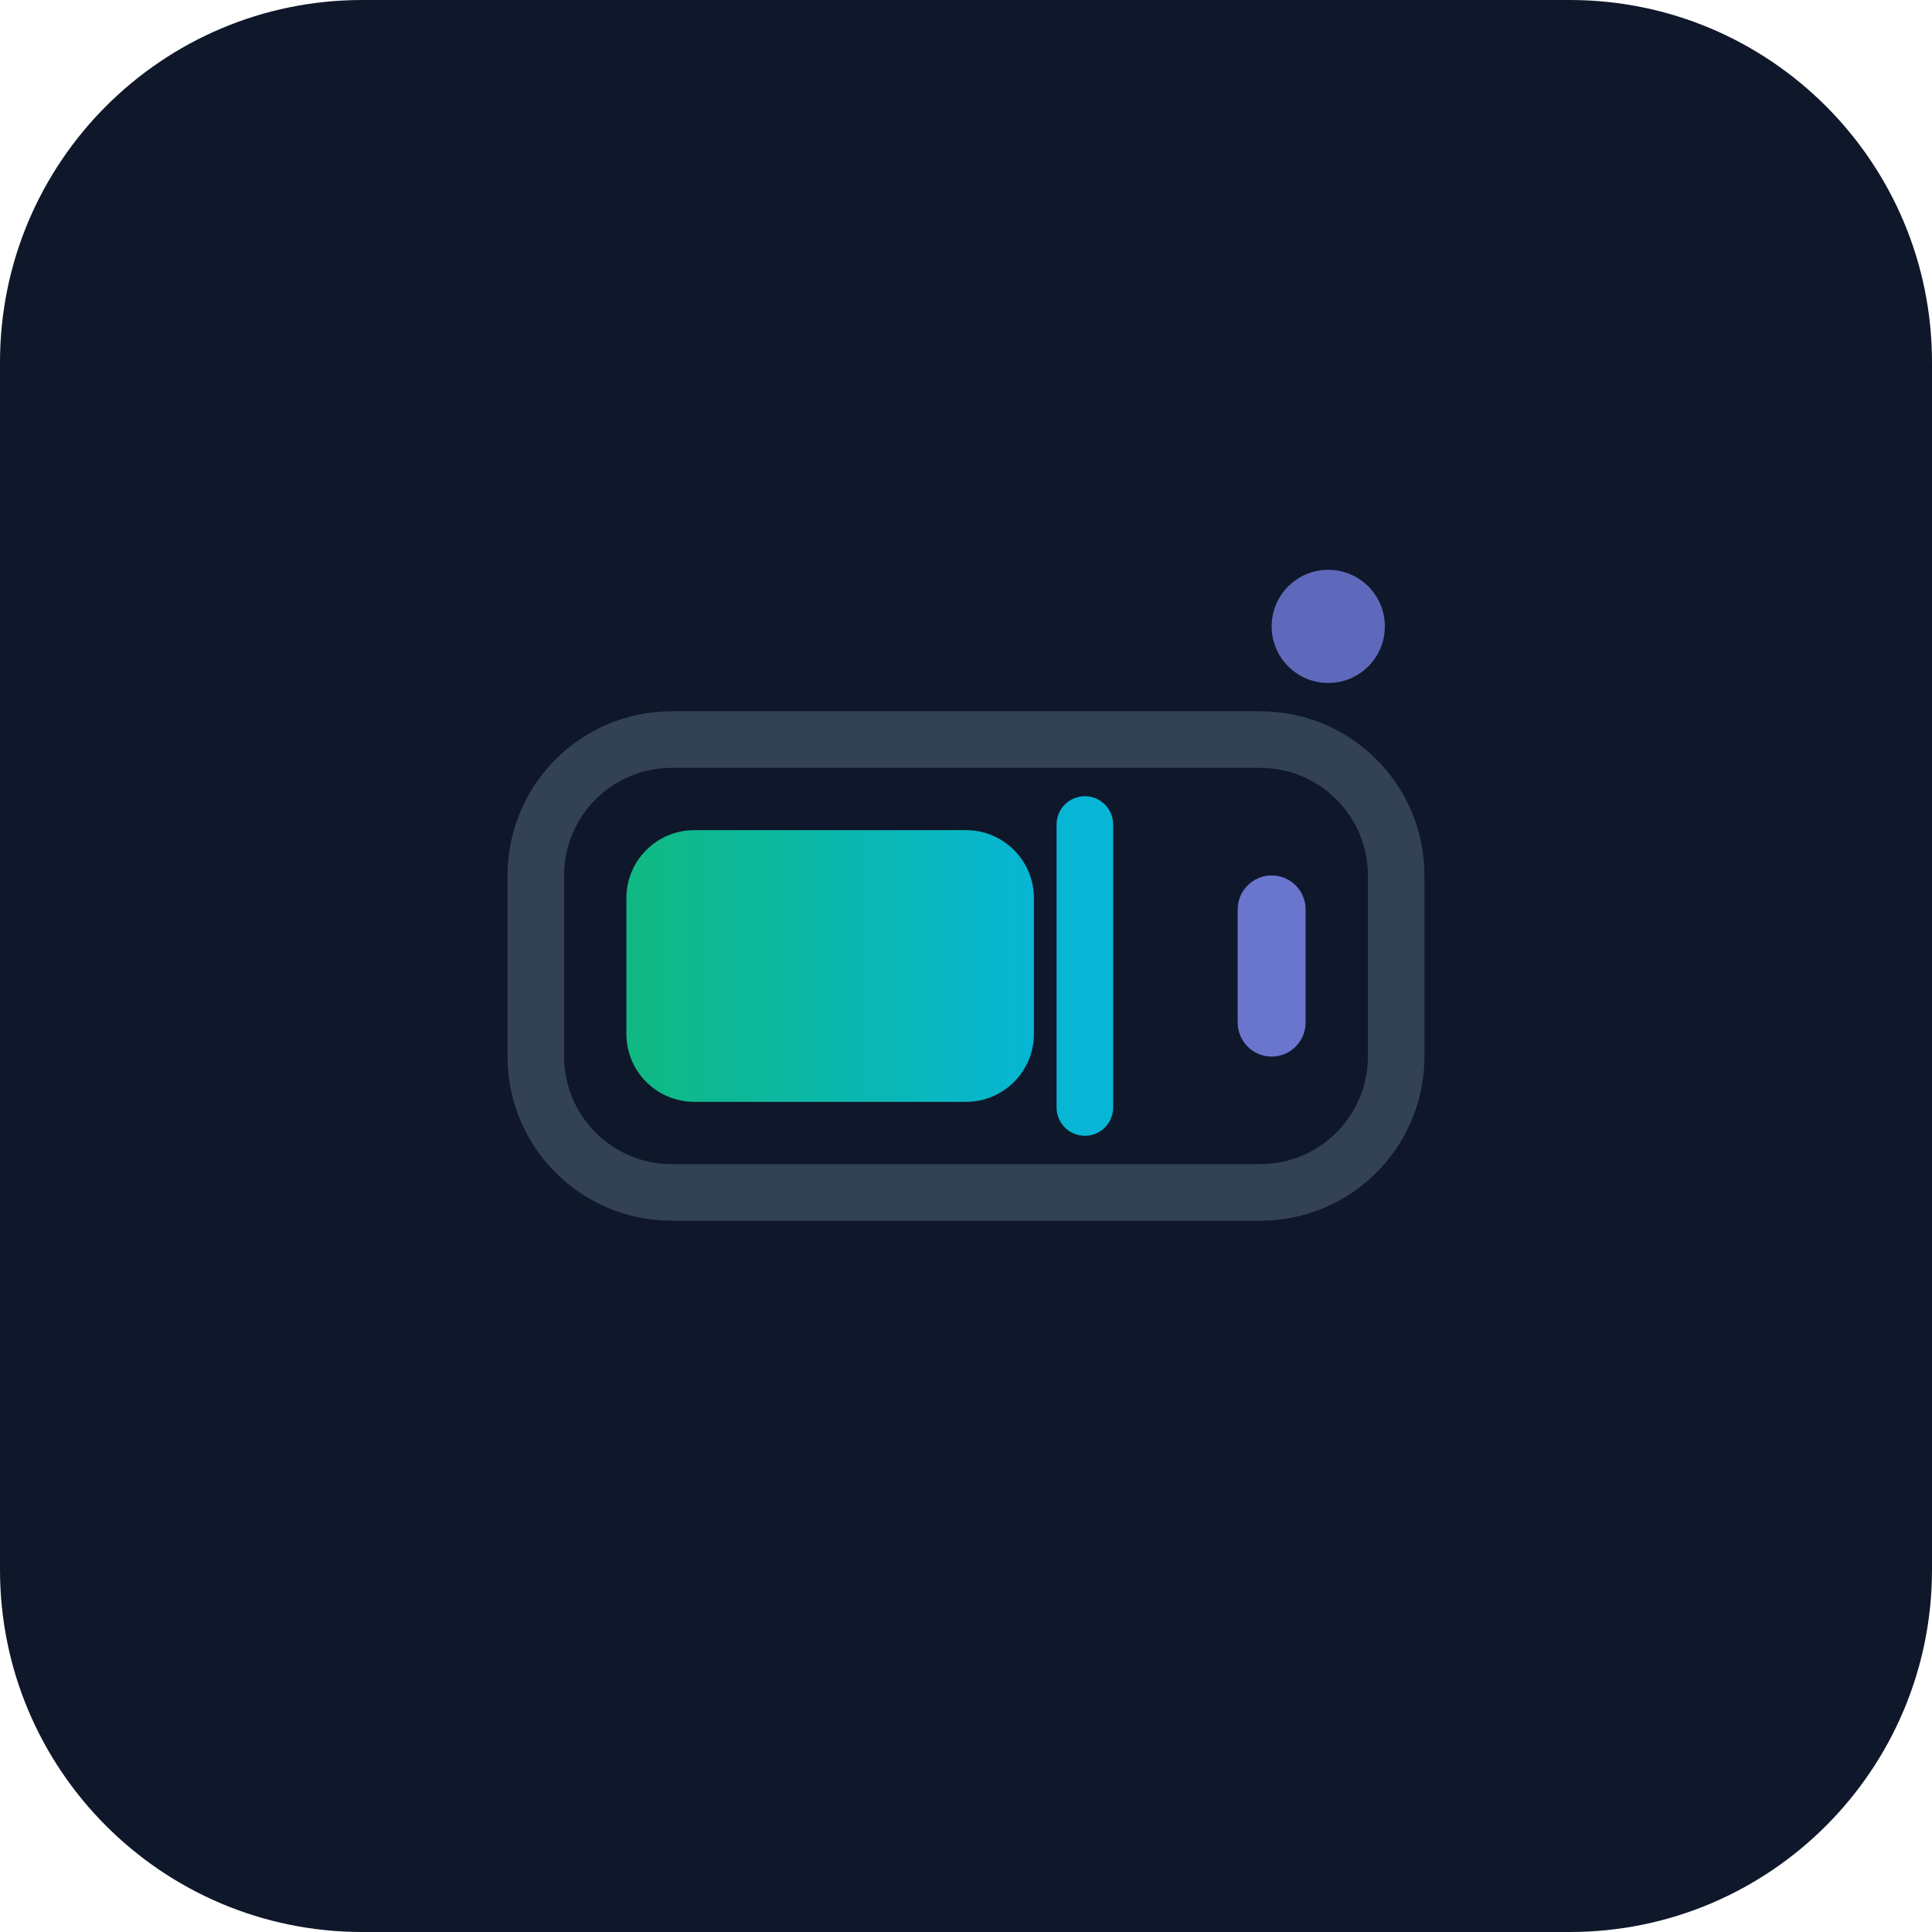
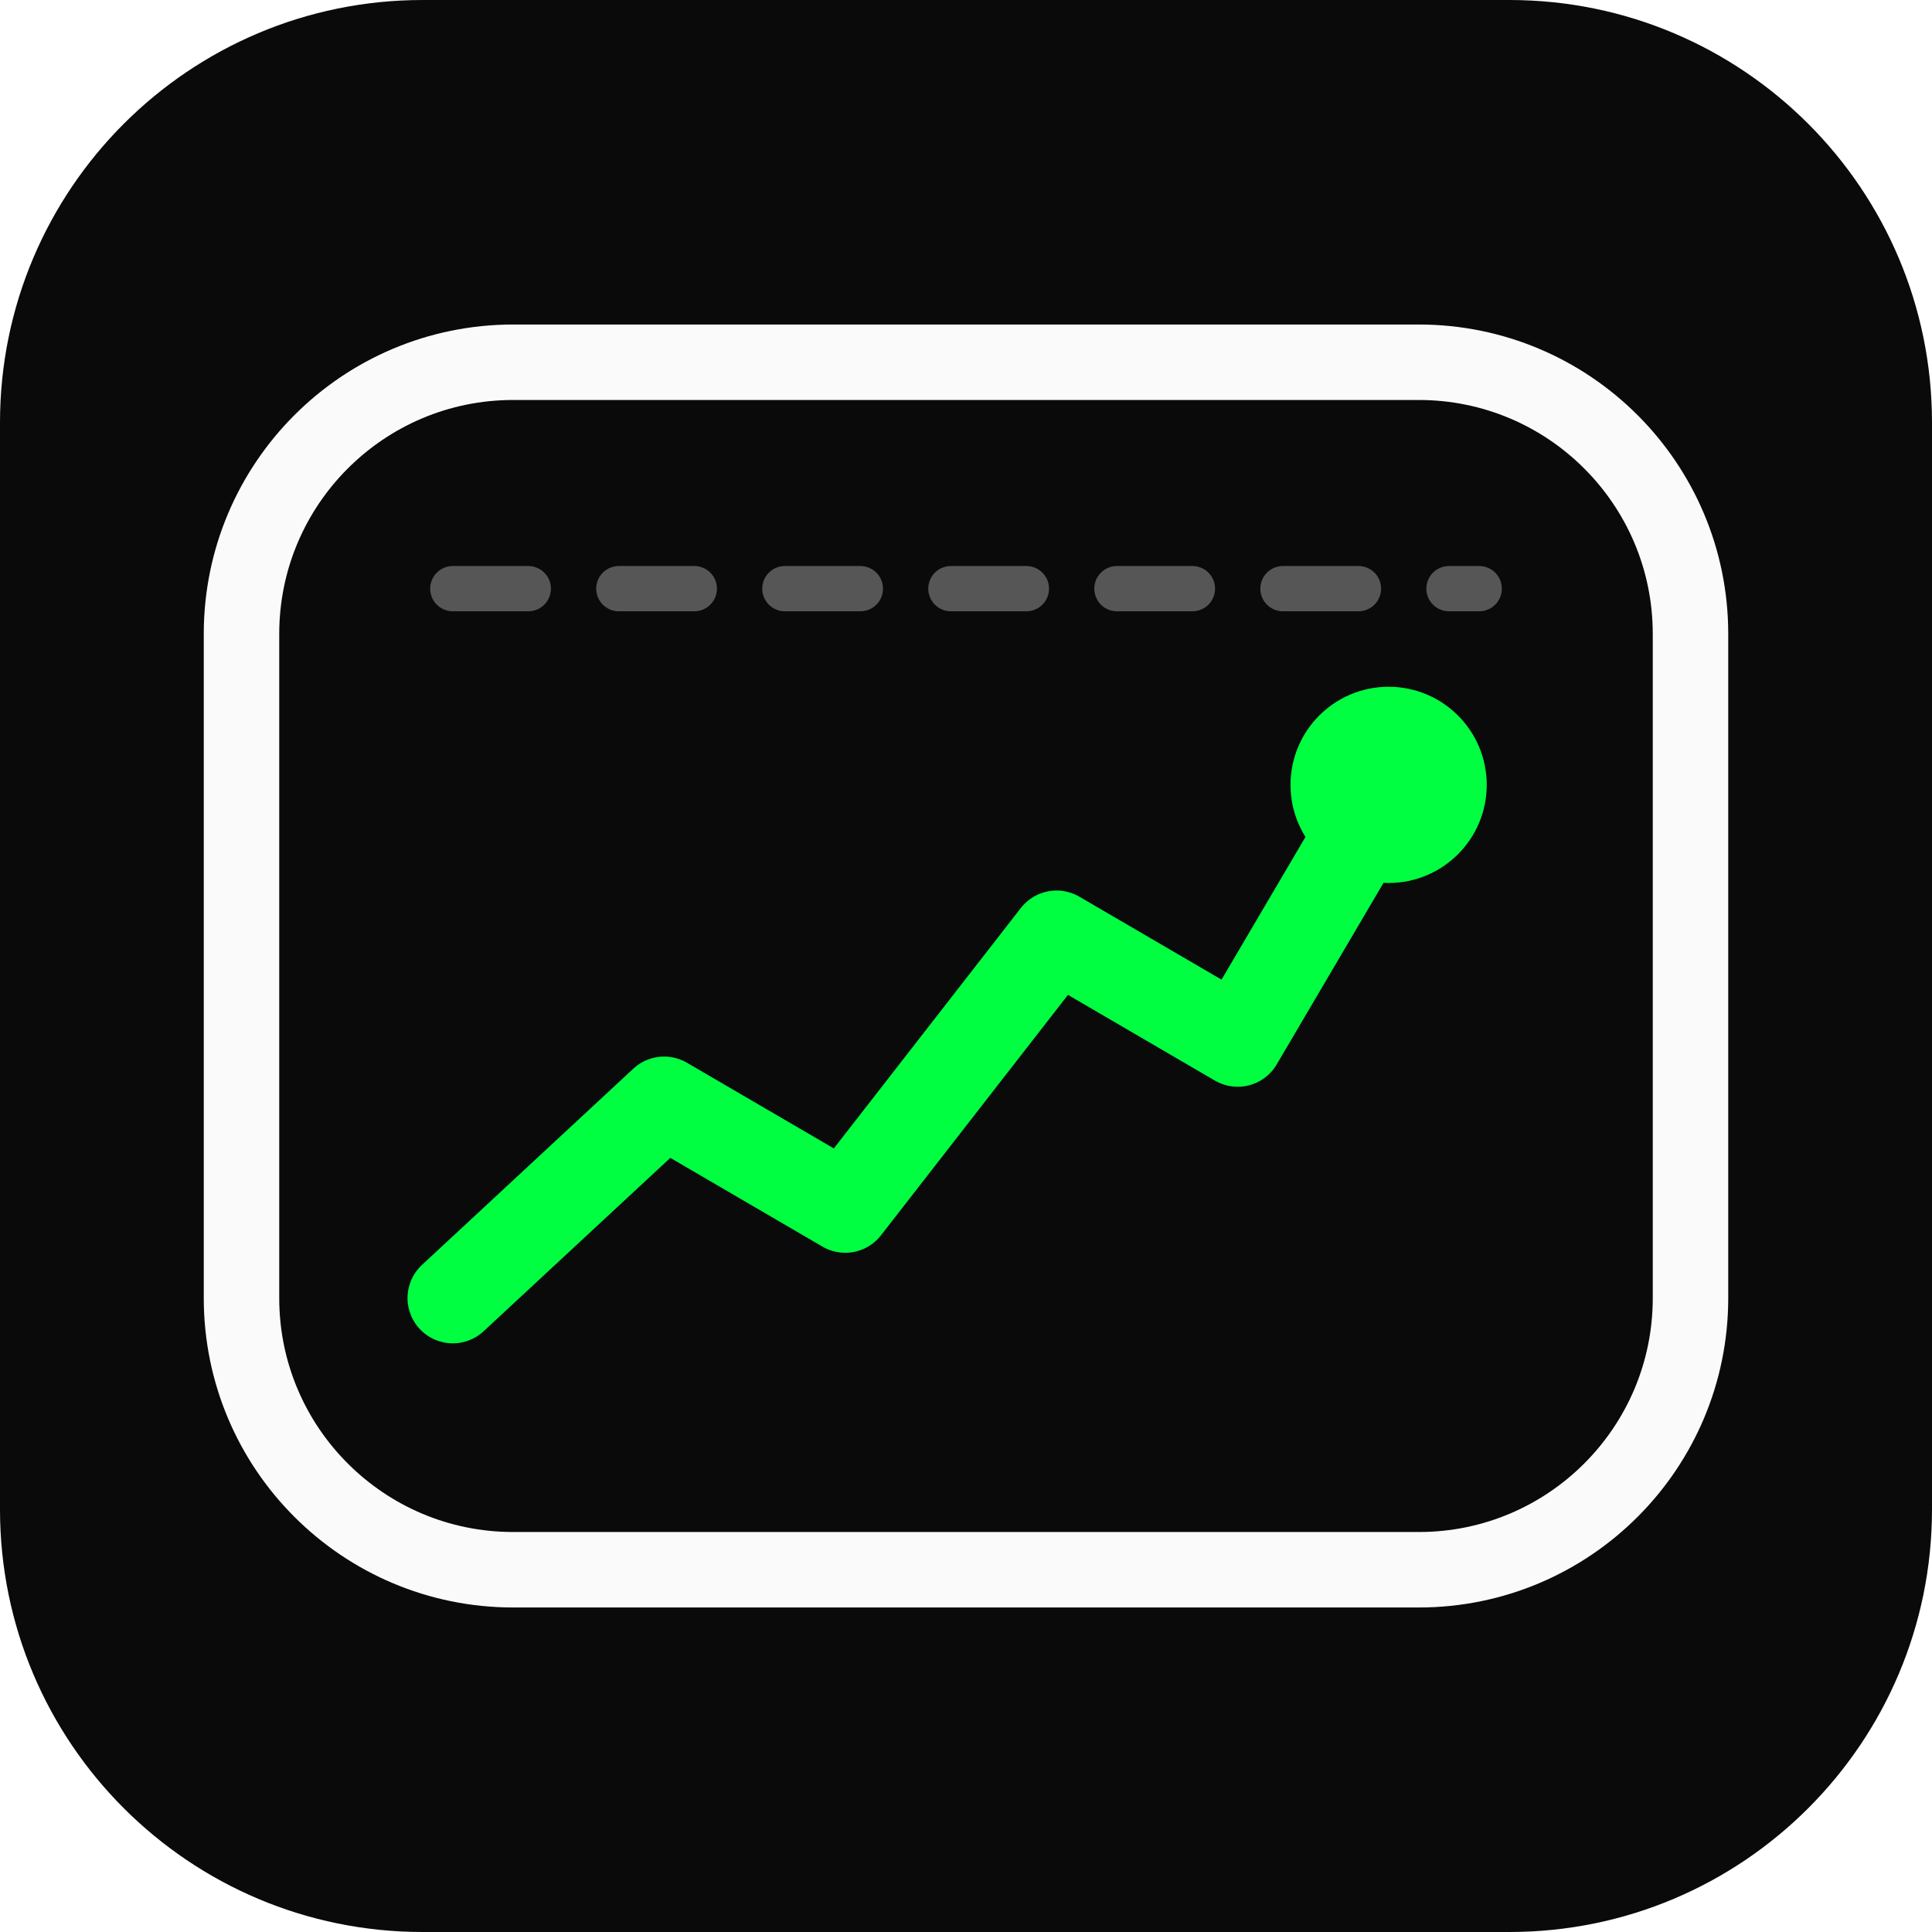
- <svg xmlns="http://www.w3.org/2000/svg" viewBox="0 0 512 512" width="512" height="512">
-   <defs>
-     <linearGradient id="ctxFill" x1="0" y1="0" x2="1" y2="0">
-       <stop offset="0" stop-color="#10B981" />
-       <stop offset="1" stop-color="#06B6D4" />
-     </linearGradient>
-   </defs>
-   <rect width="512" height="512" rx="96" fill="#0F172A" />
-   <g transform="translate(64, 64) scale(6)">
-     <rect x="13" y="22" width="38" height="20" rx="6" fill="none" stroke="#334155" stroke-width="2.5" />
-     <rect x="17" y="26" width="18" height="12" rx="3" fill="url(#ctxFill)" />
-     <rect x="36" y="24.5" width="2.5" height="15" rx="1.25" fill="#06B6D4" />
-     <rect x="44" y="28" width="3" height="8" rx="1.5" fill="#818CF8" opacity="0.8" />
-     <circle cx="48" cy="17" r="2.5" fill="#818CF8" opacity="0.7" />
+ <svg xmlns="http://www.w3.org/2000/svg" viewBox="0 0 512 512" width="512" height="512" role="img" aria-label="ContextStats app icon">
+   <g transform="scale(8)">
+     <path d="M14 0H50A14 14 0 0 1 64 14V50A14 14 0 0 1 50 64H14A14 14 0 0 1 0 50V14A14 14 0 0 1 14 0Z" fill="#0A0A0A" />
+     <path d="M17 12H47A9 9 0 0 1 56 21V43A9 9 0 0 1 47 52H17A9 9 0 0 1 8 43V21A9 9 0 0 1 17 12Z" fill="none" stroke="#FAFAFA" stroke-width="2.5" />
+     <path d="M15 19.5H49" fill="none" stroke="#A1A1A1" stroke-width="1.5" stroke-linecap="round" stroke-dasharray="2.5 3" opacity="0.5" />
+     <path d="M15 43L22 36.5L28 40L35 31L41 34.5L46 26" fill="none" stroke="#00FF41" stroke-width="3" stroke-linecap="round" stroke-linejoin="round" />
+     <path d="M46 22.75A3.25 3.25 0 1 1 46 29.25A3.25 3.25 0 1 1 46 22.75Z" fill="#00FF41" />
  </g>
</svg>
